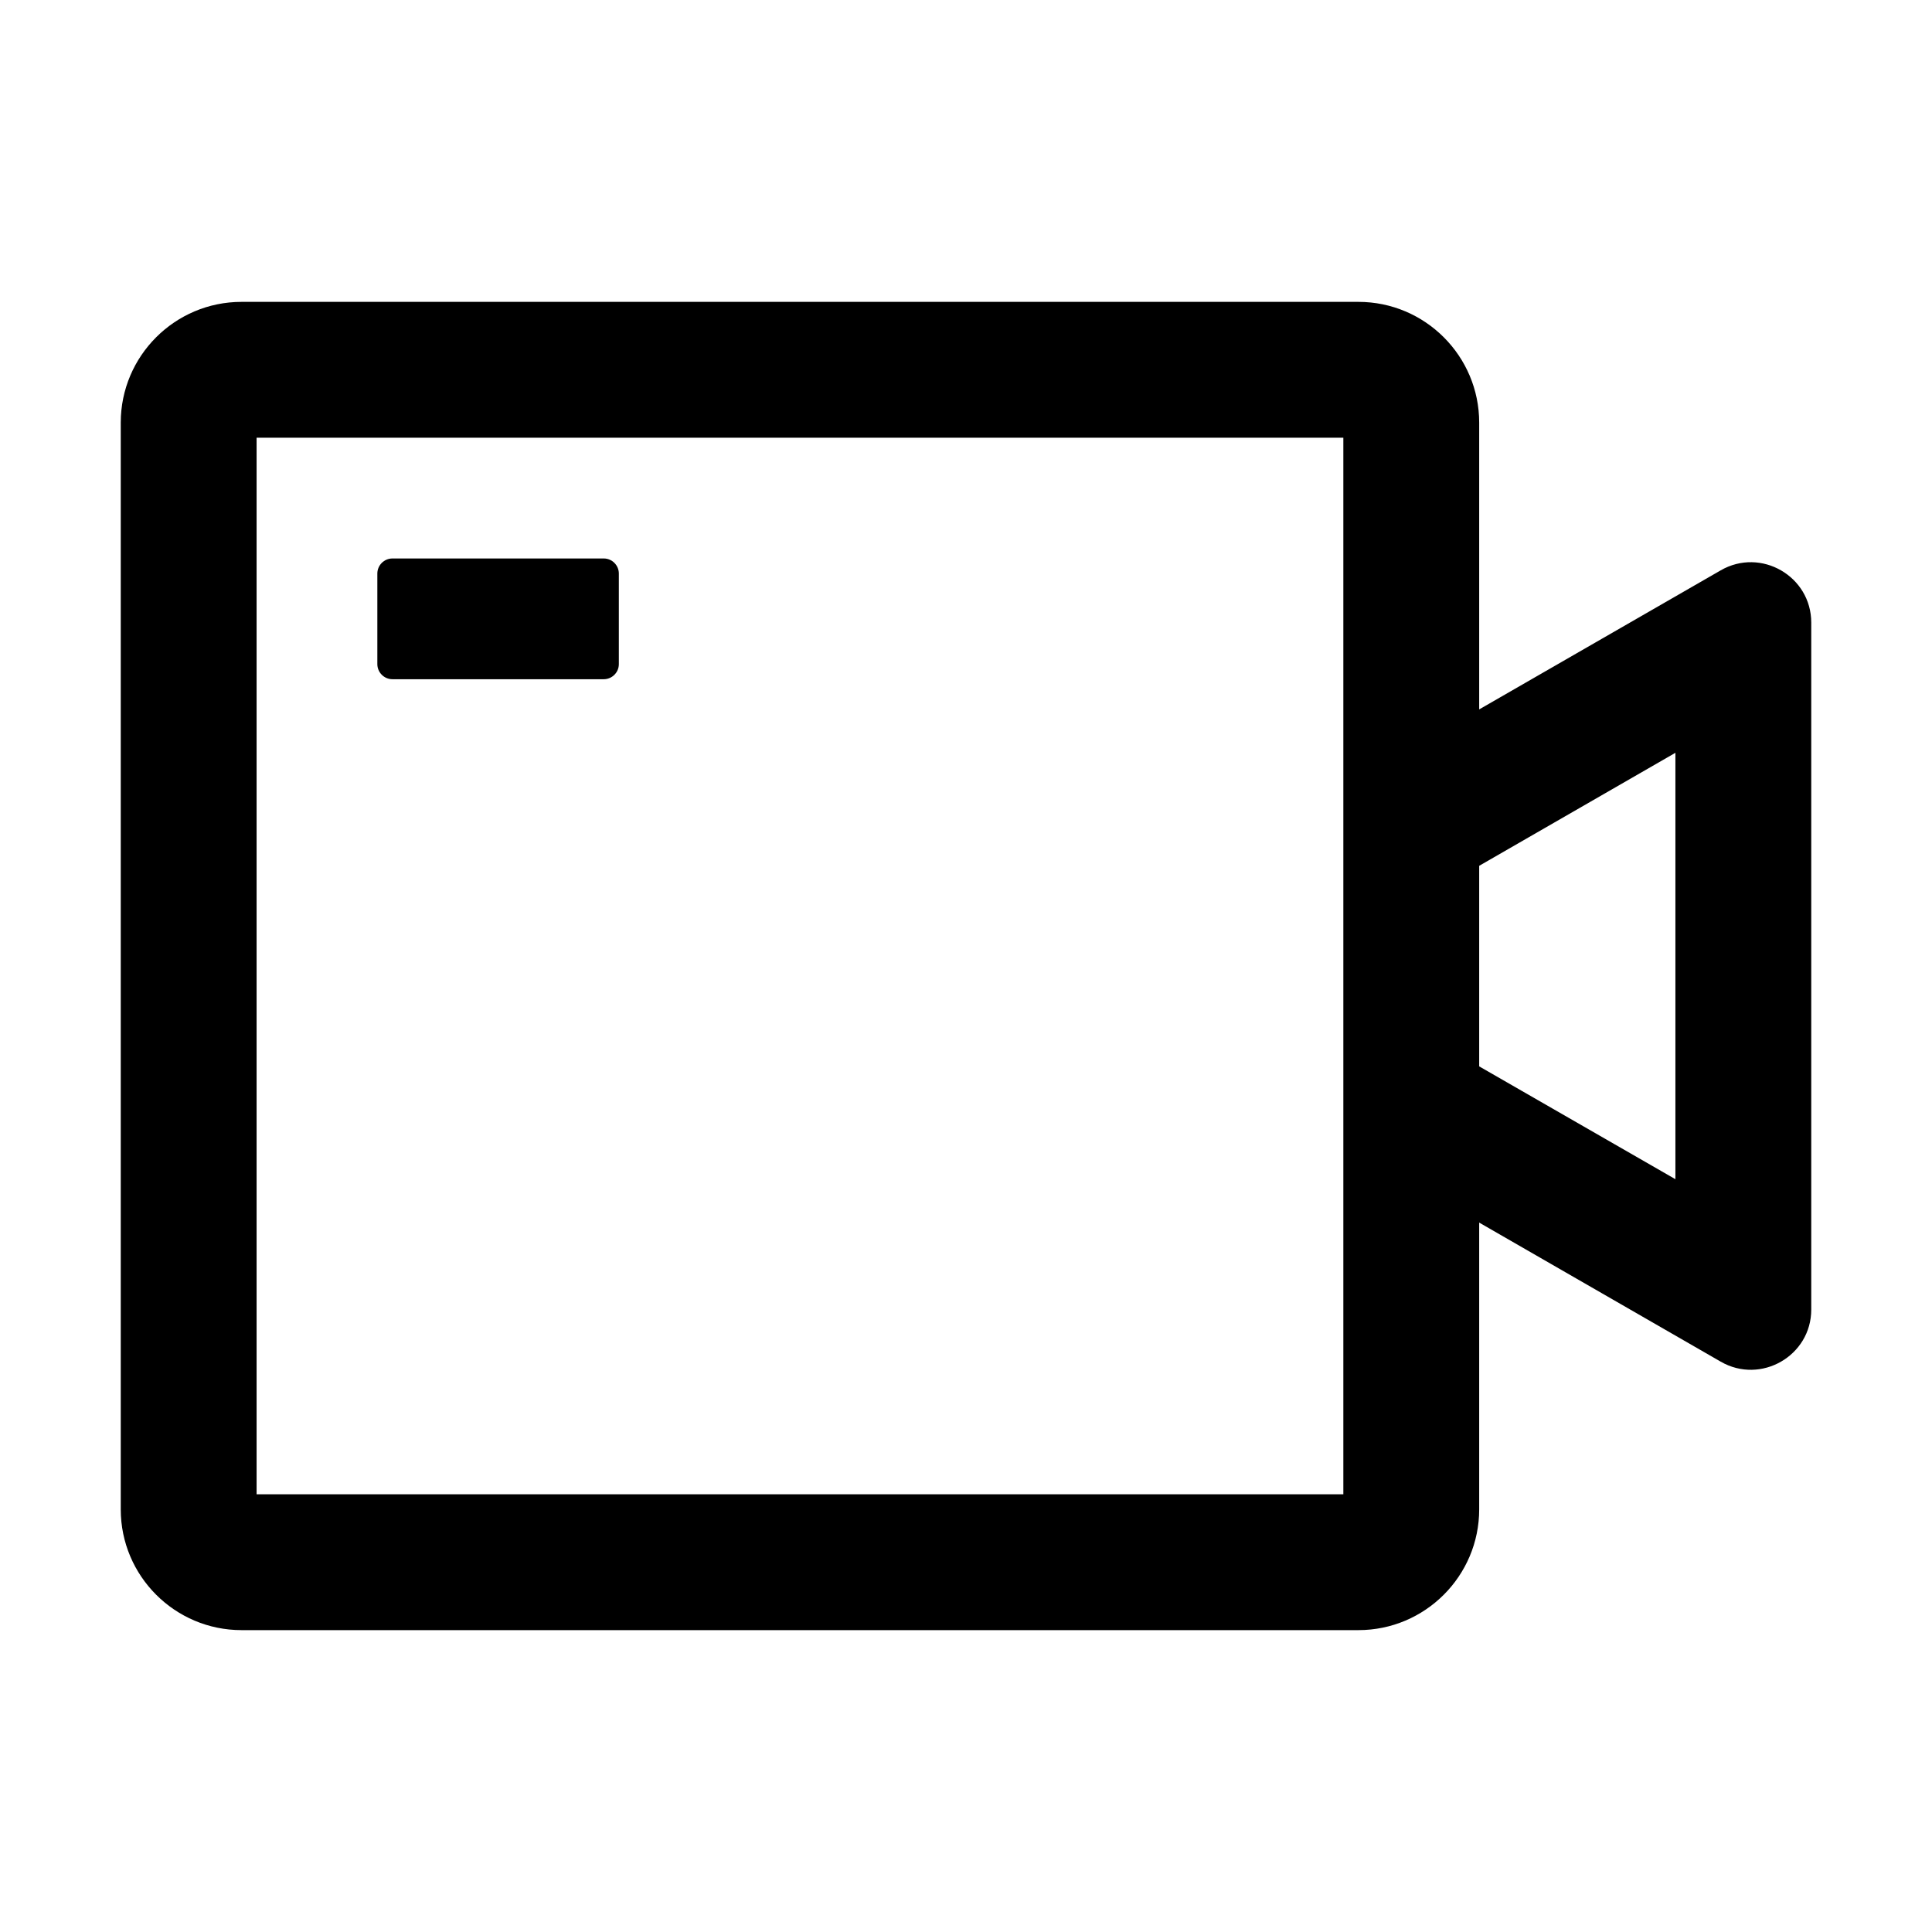
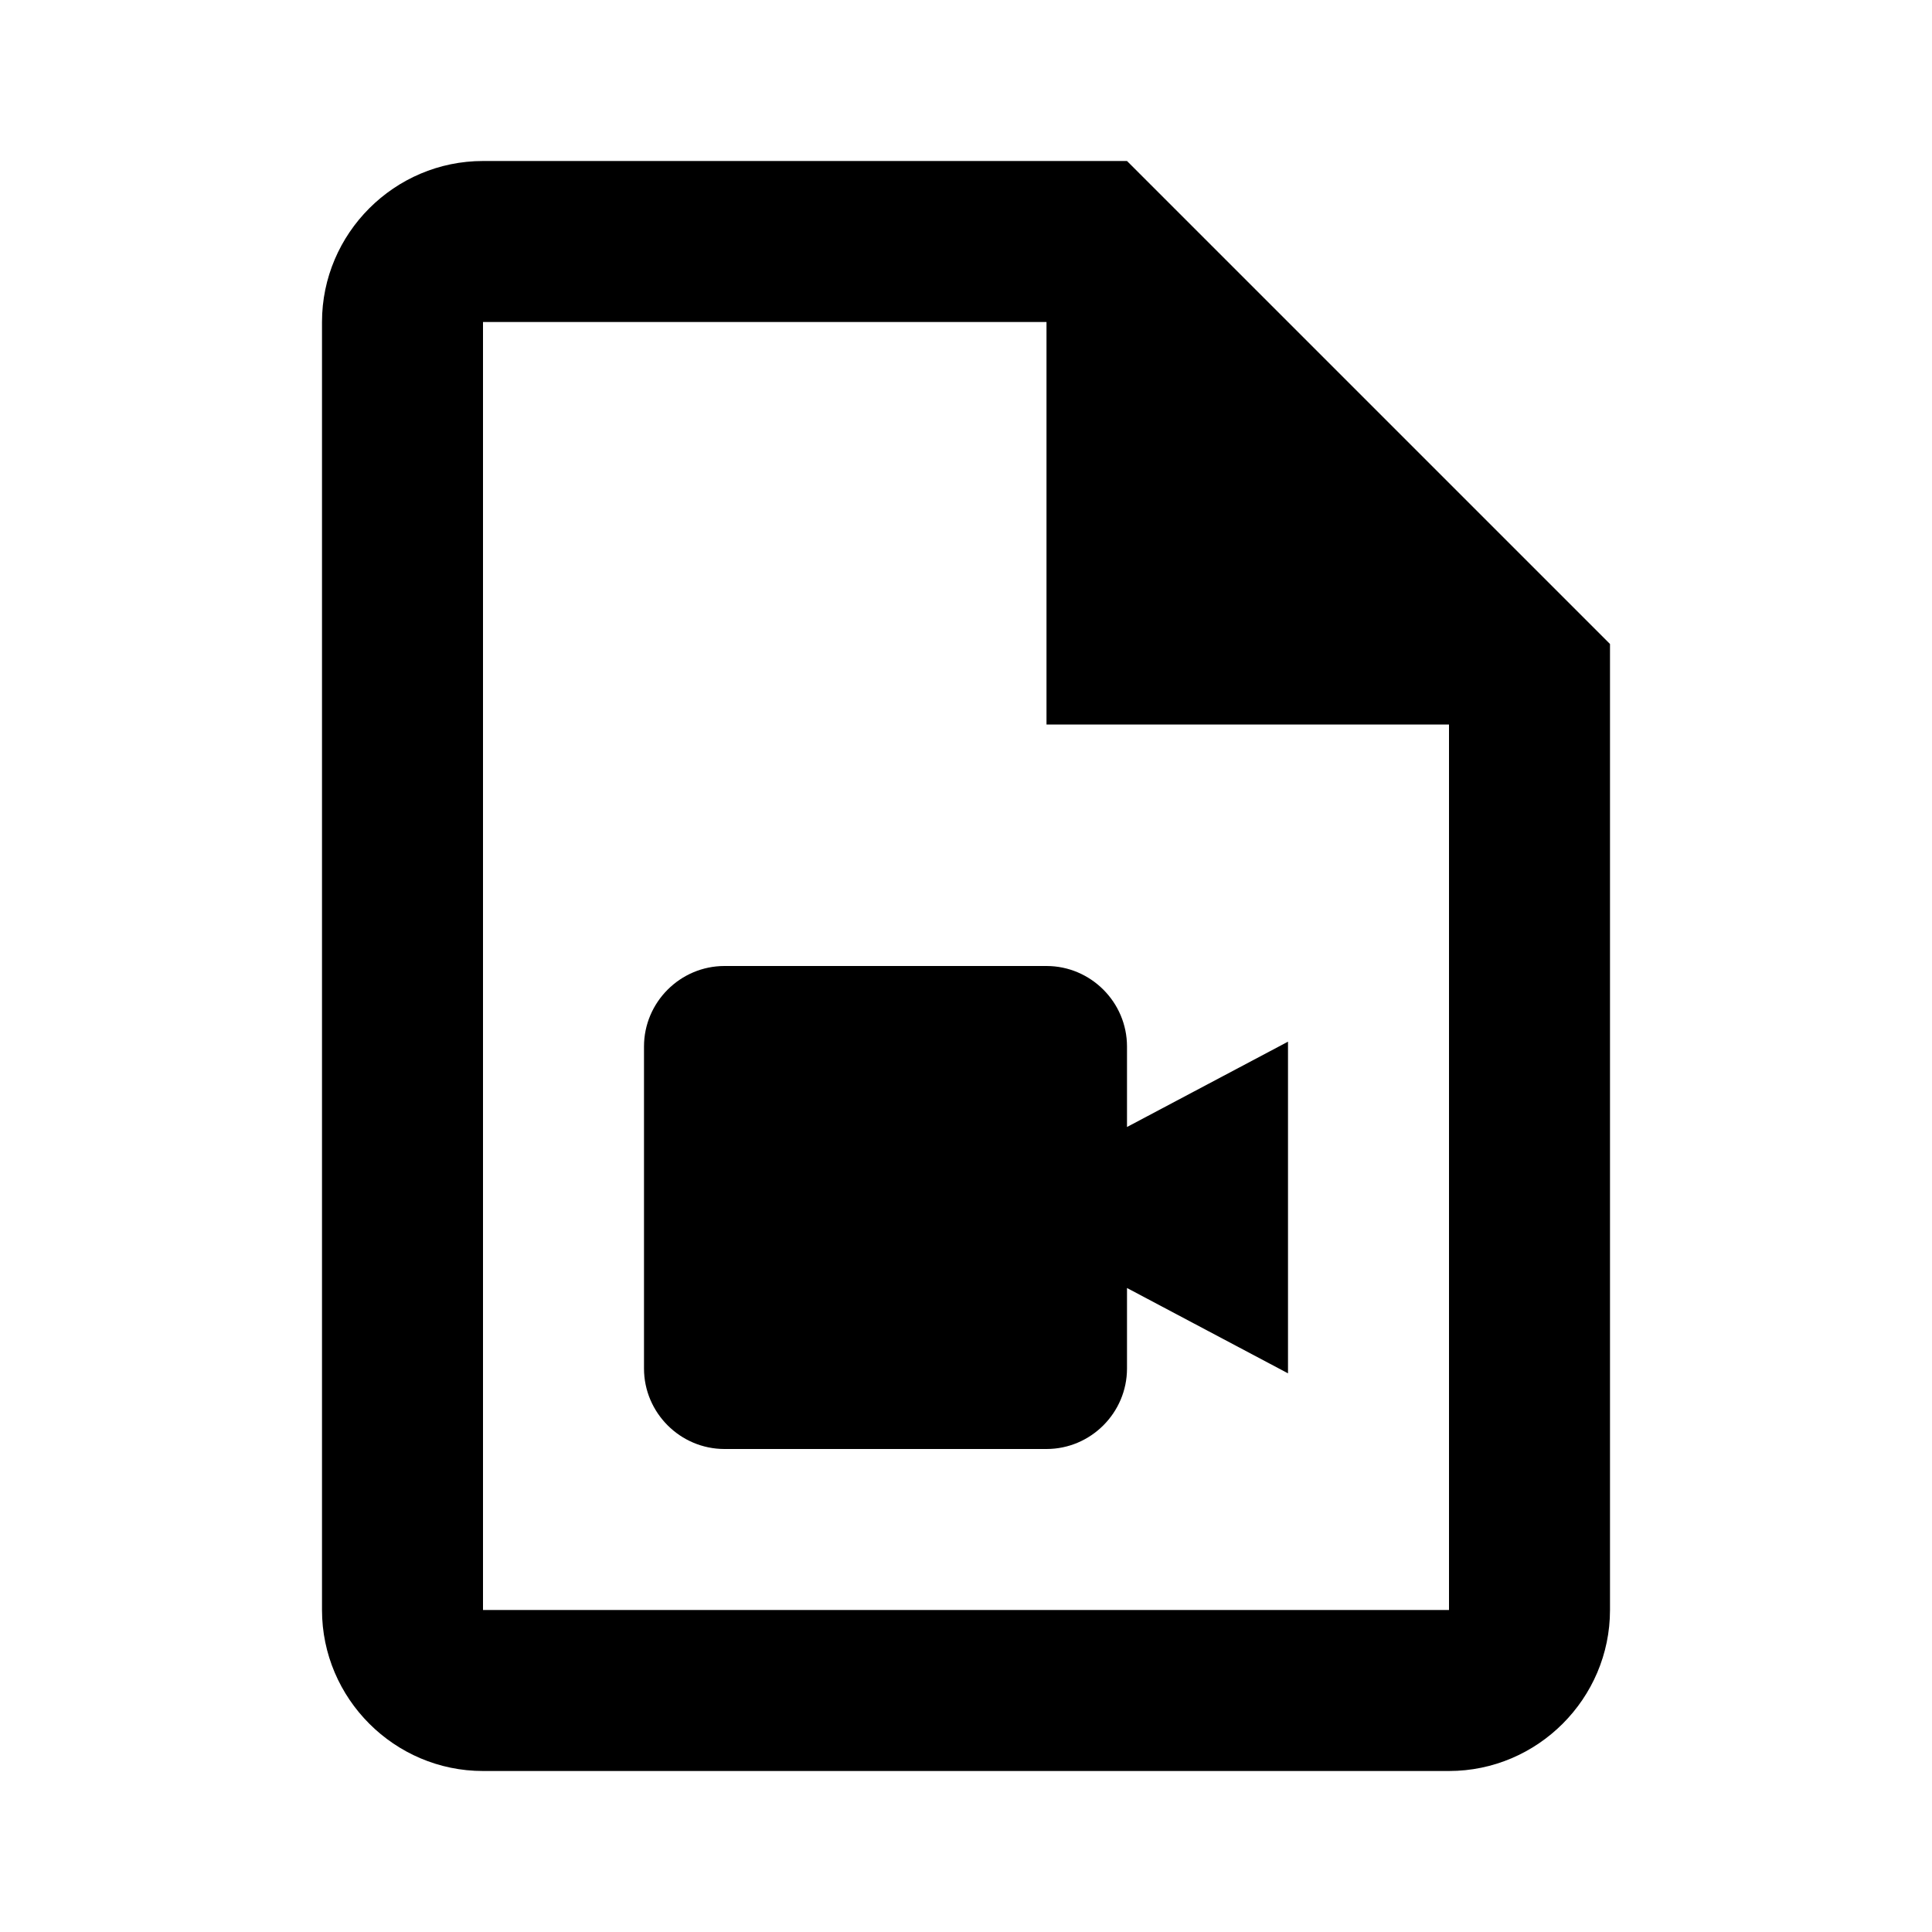
- <svg xmlns="http://www.w3.org/2000/svg" viewBox="0 0 1024 1024">
-   <path d="M912 302.3L784 376V224c0-35.3-28.7-64-64-64H128c-35.3 0-64 28.7-64 64v576c0 35.3 28.7 64 64 64h592c35.3 0 64-28.7 64-64V648l128 73.7c21.3 12.3 48-3.1 48-27.6V330c0-24.6-26.7-40-48-27.7zM712 792H136V232h576v560zm176-167l-104-59.8V458.9L888 399v226zM208 360h112c4.4 0 8-3.6 8-8v-48c0-4.4-3.6-8-8-8H208c-4.4 0-8 3.6-8 8v48c0 4.4 3.6 8 8 8z" fill="currentColor" />
+ <svg xmlns="http://www.w3.org/2000/svg" width="32" height="32" viewBox="0 0 24 24">
+   <path fill="currentColor" d="M14 2H6c-1.1 0-2 .9-2 2v16c0 1.1.9 2 2 2h12c1.1 0 2-.9 2-2V8zM6 20V4h7v5h5v11zm8-6l2-1.06v4.12L14 16v1c0 .55-.45 1-1 1H9c-.55 0-1-.45-1-1v-4c0-.55.45-1 1-1h4c.55 0 1 .45 1 1z" />
</svg>
